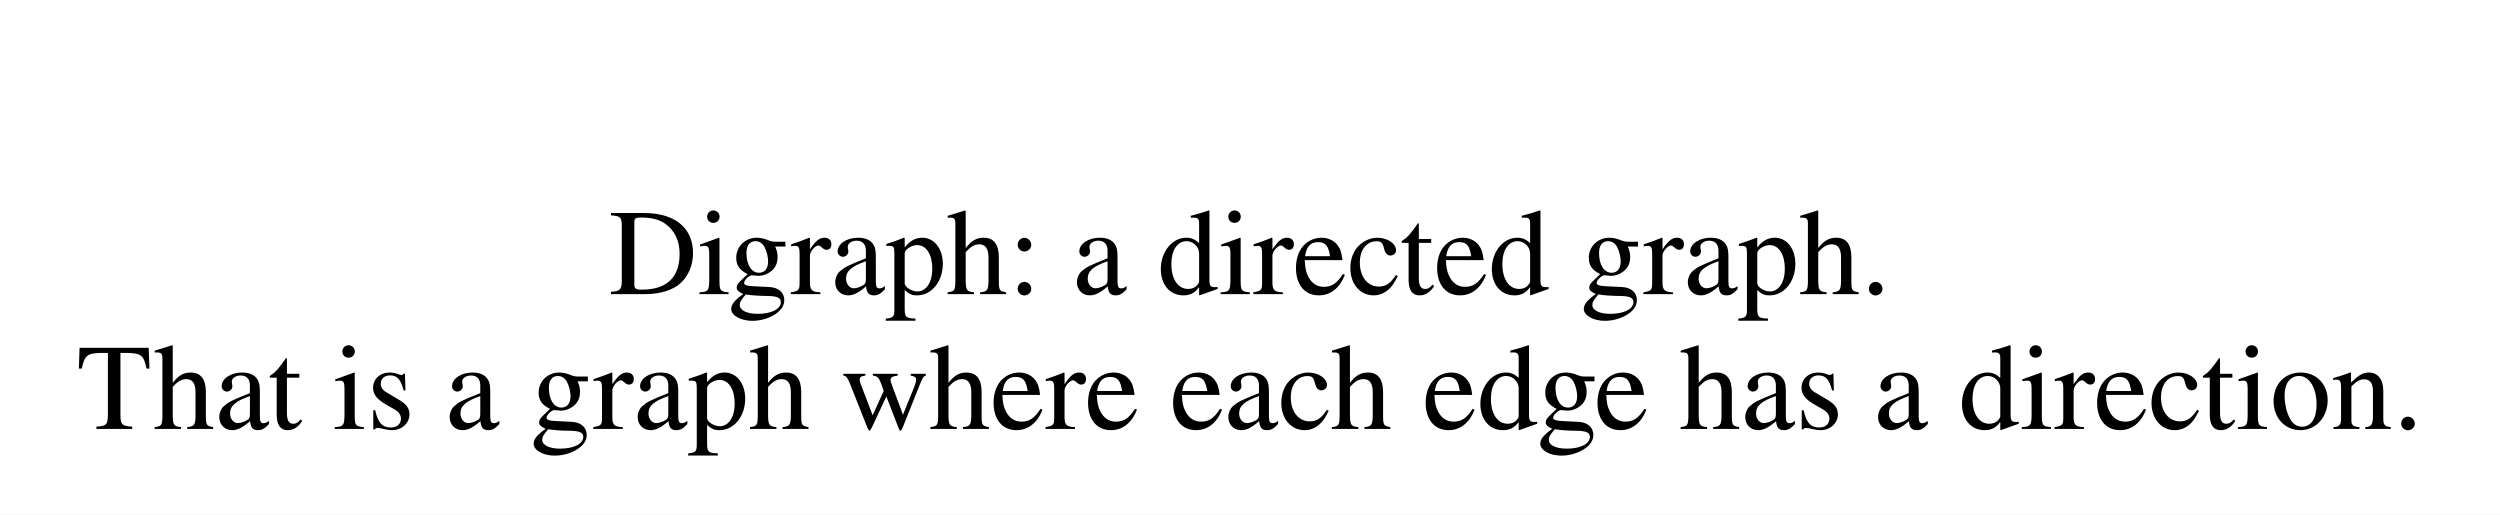
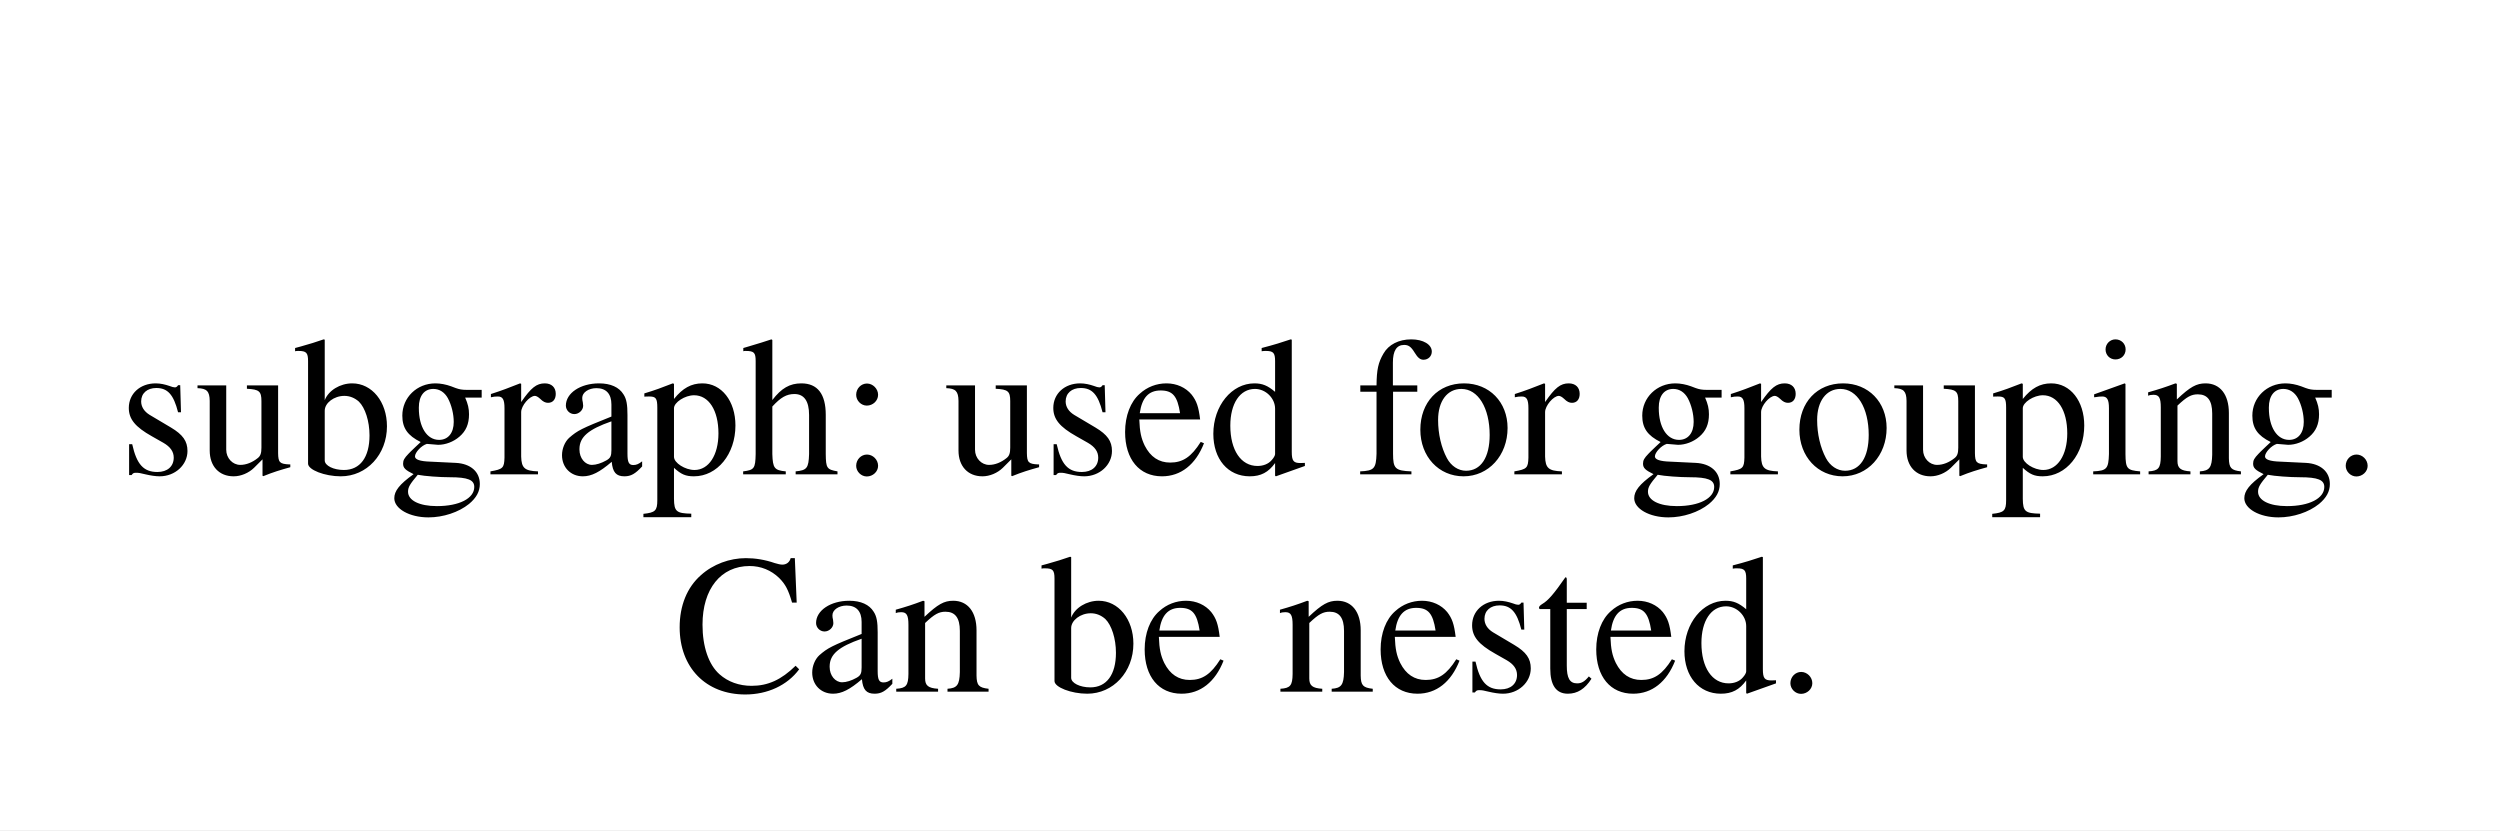
- <svg xmlns="http://www.w3.org/2000/svg" width="408pt" height="84pt" viewBox="0.00 0.00 408.00 84.00">
+ <svg xmlns="http://www.w3.org/2000/svg" width="253pt" height="84pt" viewBox="0.00 0.00 253.00 84.00">
  <g id="graph0" class="graph" transform="scale(1 1) rotate(0) translate(4 80)">
-     <polygon fill="white" stroke="transparent" points="-4,4 -4,-80 404,-80 404,4 -4,4" />
+     <polygon fill="white" stroke="transparent" points="-4,4 -4,-80 249,-80 249,4 -4,4" />
    <g id="node1" class="node">
-       <text text-anchor="middle" x="200" y="-32" font-family="Times,serif" font-size="20.00">Digraph: a directed graph.</text>
-       <text text-anchor="middle" x="200" y="-10" font-family="Times,serif" font-size="20.00">That is a graph where each edge has a direction.</text>
+       <text text-anchor="middle" x="122.5" y="-32" font-family="Times,serif" font-size="20.00">subgraph: used for grouping.</text>
+       <text text-anchor="middle" x="122.5" y="-10" font-family="Times,serif" font-size="20.00">Can be nested.</text>
    </g>
  </g>
</svg>
